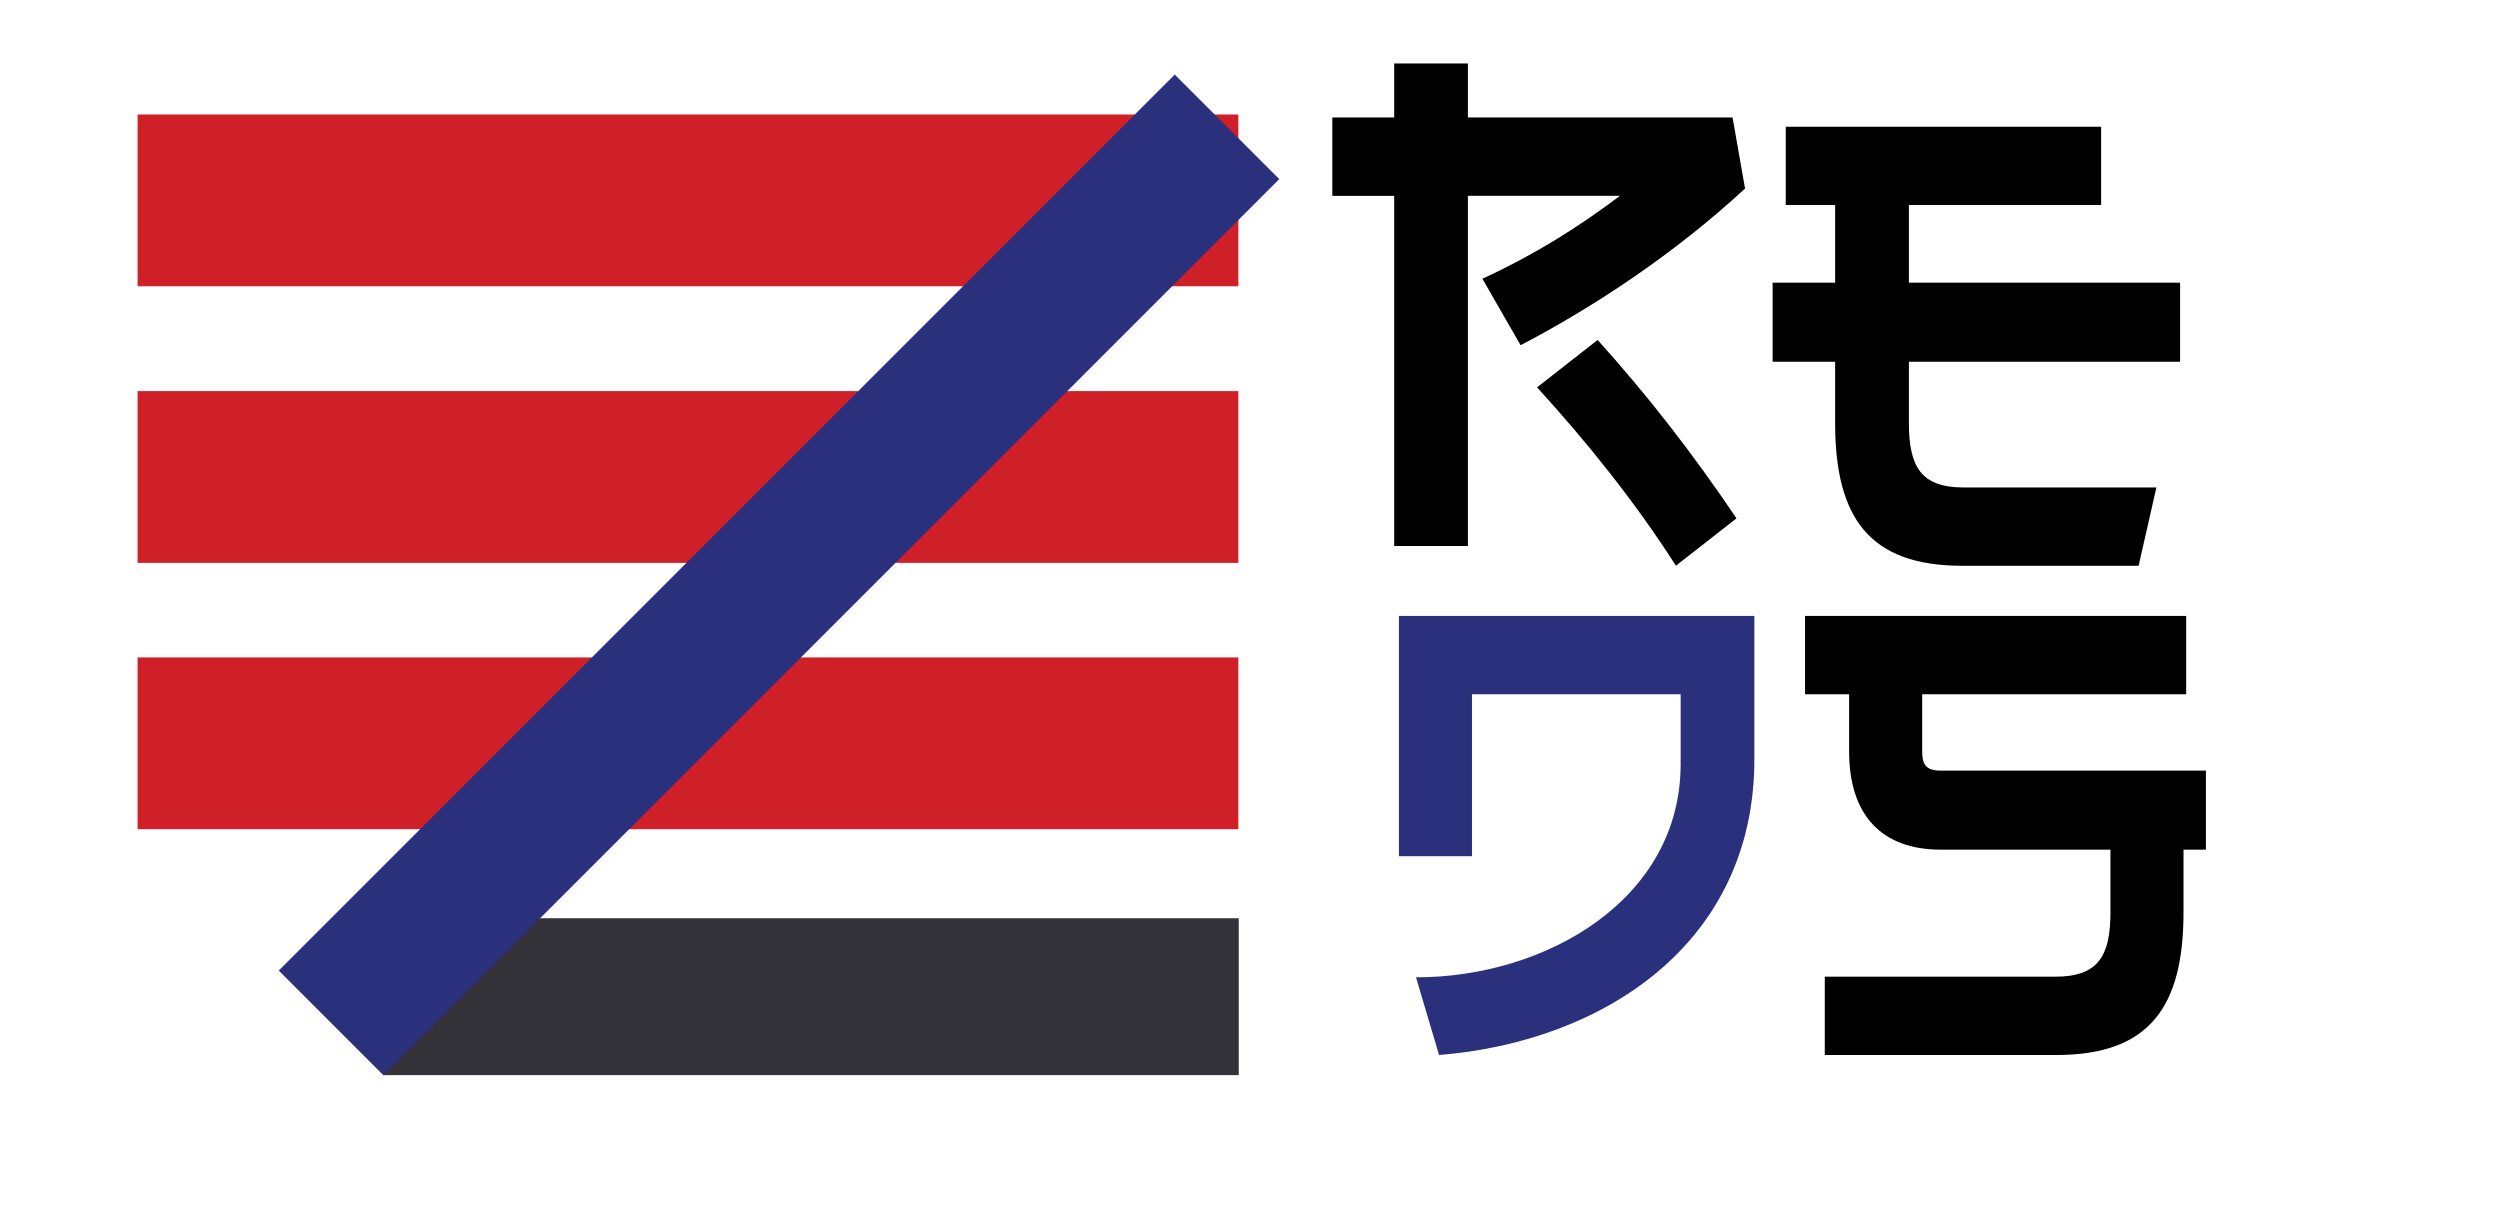
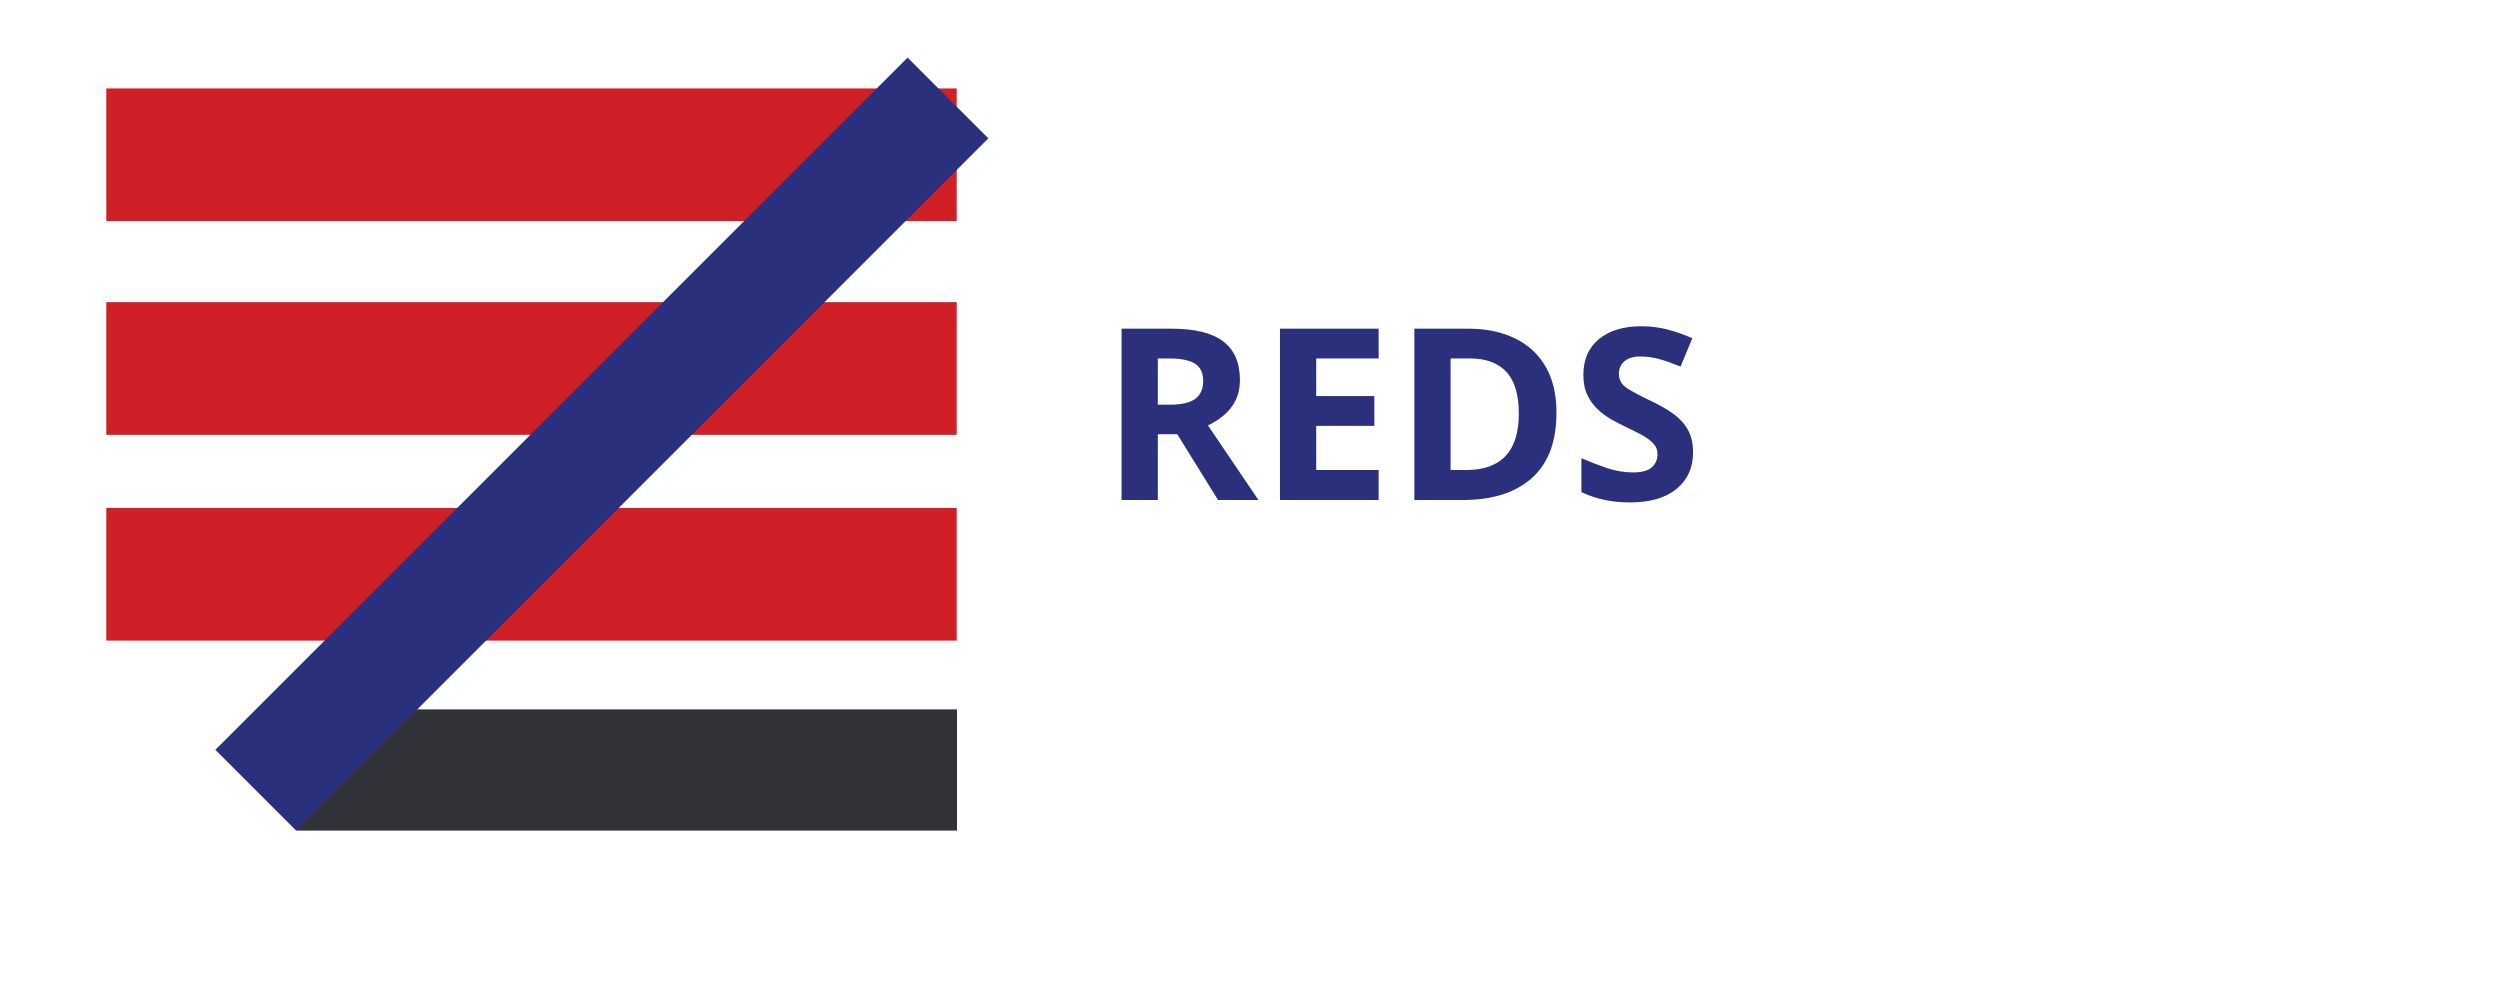
- <svg xmlns="http://www.w3.org/2000/svg" version="1.1" id="Layer_1" x="0px" y="0px" viewBox="0 0 386.28 188.89" style="enable-background:new 0 0 386.28 188.89;" xml:space="preserve">
+ <svg xmlns="http://www.w3.org/2000/svg" version="1.1" id="Layer_1" x="0px" y="0px" viewBox="0 0 500 200" style="enable-background:new 0 0 500 200;" xml:space="preserve">
  <style type="text/css">
-   .st0 {
-     fill: #D02027;
-     stroke: #D02027;
-     stroke-width: 9.142;
-     stroke-miterlimit: 10;
-     animation: sticker-bounce 0.6s ease forwards;
-     animation-iteration-count: 1;
-   }
+     .st0 {
+       fill: #D02027;
+       stroke: #D02027;
+       stroke-width: 9.142;
+       stroke-miterlimit: 10;
+       animation: stickerBounce 0.4s ease-in-out 1;
+     }

-   .st1 {
-     fill: none;
-     stroke: #343239;
-     stroke-width: 24.24;
-     stroke-miterlimit: 10;
-   }
+     .st1 {
+       fill: none;
+       stroke: #343239;
+       stroke-width: 24.24;
+       stroke-miterlimit: 10;
+     }

-   .st2 {
-     fill: #2A307B;
-     stroke: #2A307B;
-     stroke-width: 5.57;
-     stroke-miterlimit: 10;
-   }
+     .st2 {
+       fill: #2A307B;
+       stroke: #2A307B;
+       stroke-width: 5.57;
+       stroke-miterlimit: 10;
+       animation: diagonalMove 1.5s ease-in-out forwards;
+     }

-   .st3 {
-     fill: #2A307B;
-   }
+     .st3 {
+       fill: #2A307B;
+       font-family: 'Montserrat', sans-serif;
+       font-weight: 700;
+       font-size: 48px;
+     }

-   /* Movimiento pegado y vuelta para líneas rojas */
-   @keyframes sticker-bounce {
-     0% { transform: translateX(0); }
-     50% { transform: translateX(5px); }
-     100% { transform: translateX(0); }
-   }
+     @keyframes stickerBounce {
+       0% { transform: translateX(0); }
+       50% { transform: translateX(5px); }
+       100% { transform: translateX(0); }
+     }

-   /* Movimiento pegado y vuelta para línea diagonal (grupo) */
-   @keyframes diagonal-bounce {
-     0% { transform: translate(0, 0); }
-     50% { transform: translate(15px, -15px); }
-     100% { transform: translate(0, 0); }
-   }
- 
-   /* Aplicar animación al grupo */
-   #diagonal-group {
-     animation: diagonal-bounce 0.6s ease forwards;
-     animation-iteration-count: 1;
-   }
- </style>
+     @keyframes diagonalMove {
+       0% { transform: translate(0, 0); }
+       50% { transform: translate(15px, -15px); }
+       100% { transform: translate(0, 0); }
+     }
+   </style>
  <rect x="25.83" y="22.26" class="st0" width="160.94" height="17.4" />
  <rect x="25.83" y="65" class="st0" width="160.94" height="17.4" />
  <rect x="25.83" y="106.15" class="st0" width="160.94" height="17.4" />
  <line class="st1" x1="59.23" y1="154" x2="191.4" y2="154" />
-   <g id="diagonal-group" transform="translate(0,0)">
+   <g>
    <rect x="25.26" y="80.18" transform="matrix(0.7071 -0.7071 0.7071 0.7071 -27.548 111.1325)" class="st2" width="190.22" height="17.27" />
  </g>
-   <path d="M205.86,18.15h9.56V9.81h11.39v8.34h40.89l1.93,10.98c-10.78,9.97-23.19,18.21-34.68,24.21l-5.9-10.27   c7.93-3.66,14.65-7.83,21.26-12.82h-23.5v54.11h-11.39V30.26h-9.56V18.15z M246.85,52.53c7.63,8.44,14.75,17.6,21.46,27.56   l-9.36,7.32c-6.31-9.87-13.83-19.22-21.46-27.56L246.85,52.53z" />
-   <path d="M275.93,19.58h48.72v12.1h-29.7v12h41.9v12.21h-41.9v9.46c0,6.71,1.83,9.97,8.44,9.97h29.8l-2.75,12.1h-27.26   c-14.44,0-19.63-7.53-19.63-22.07v-9.46h-9.66V43.68h9.66v-12h-7.63V19.58z" />
-   <path class="st3" d="M259.68,107.27h-32.24v25.02h-11.29V95.17h54.92v22.17c0,28.48-23.39,43.63-48.72,45.67l-3.56-12   c20.04,0,40.89-12,40.89-32.95V107.27z" />
-   <path d="M337.38,131.28v9.66c0,14.54-5.19,22.07-19.63,22.07h-35.8v-12.1h35.6c6.71,0,8.54-3.26,8.54-9.97v-9.66h-26.24   c-9.15,0-14.14-5.39-14.14-15.16v-8.85h-6.81v-12.1h58.89v12.1H297v8.85c0,2.03,0.61,2.95,2.85,2.95h40.99v12.21H337.38z" />
+   <text id="redsText" x="220" y="100" class="st3">REDS</text>
</svg>
